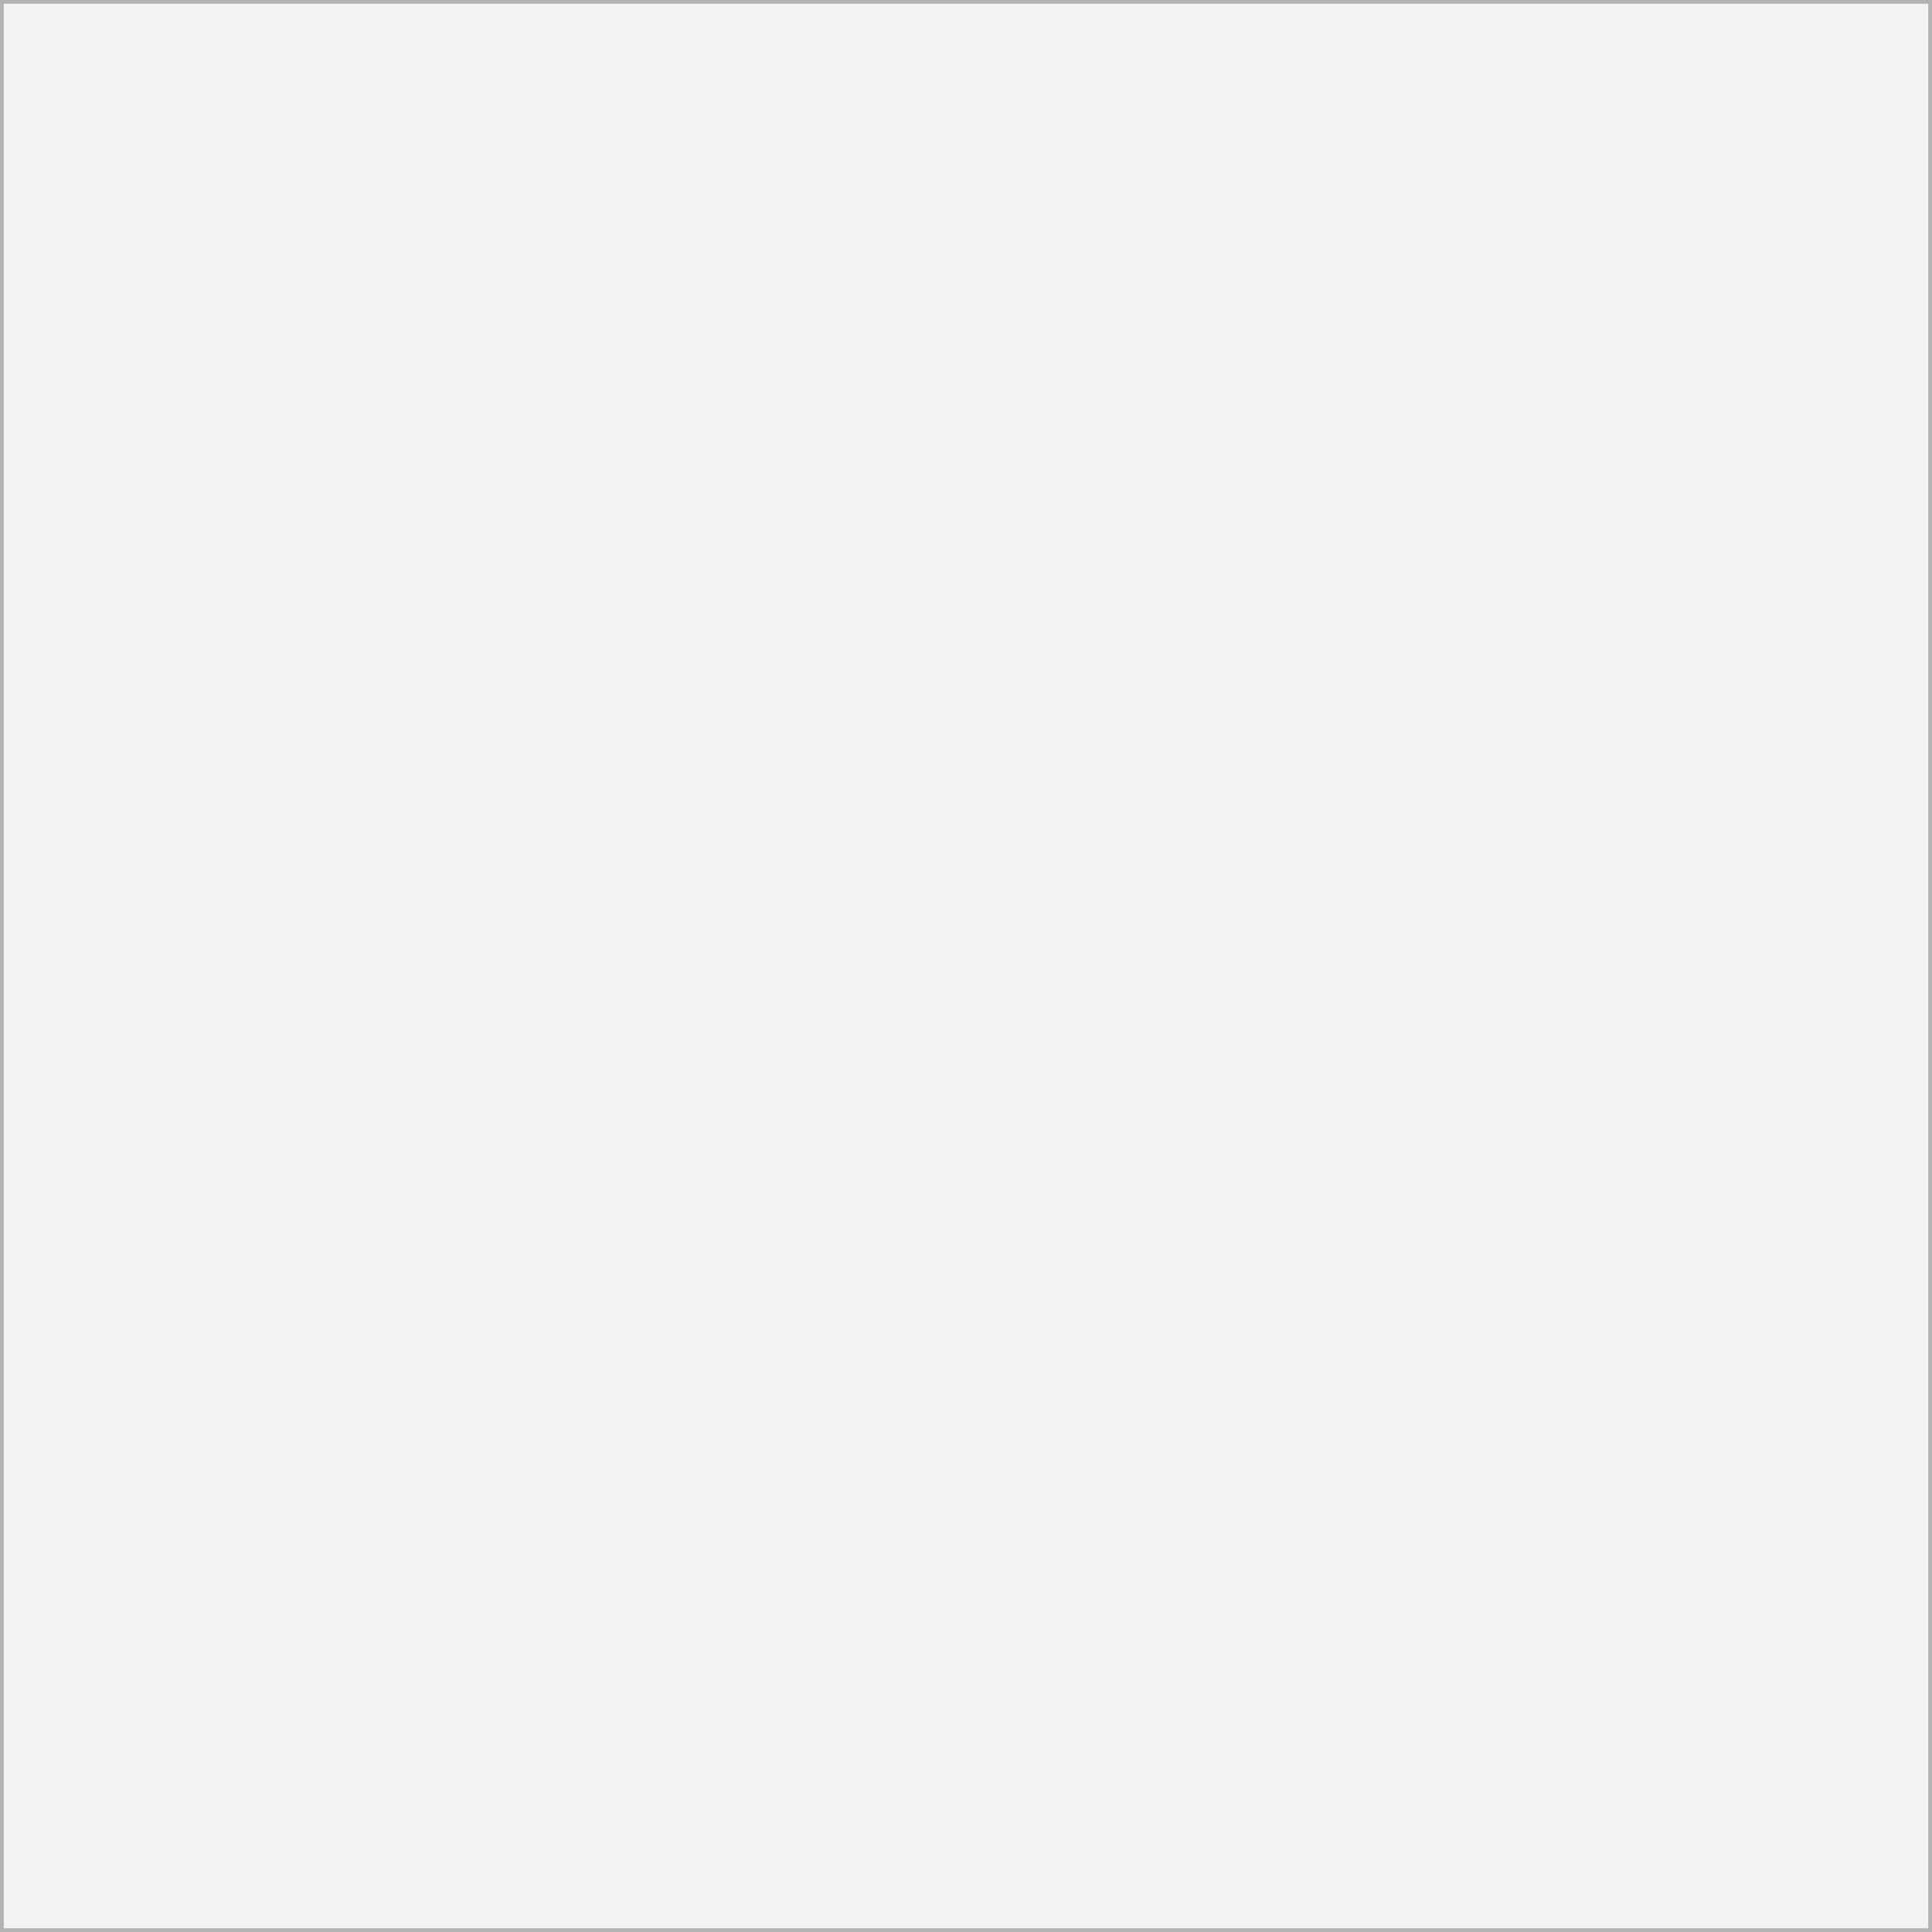
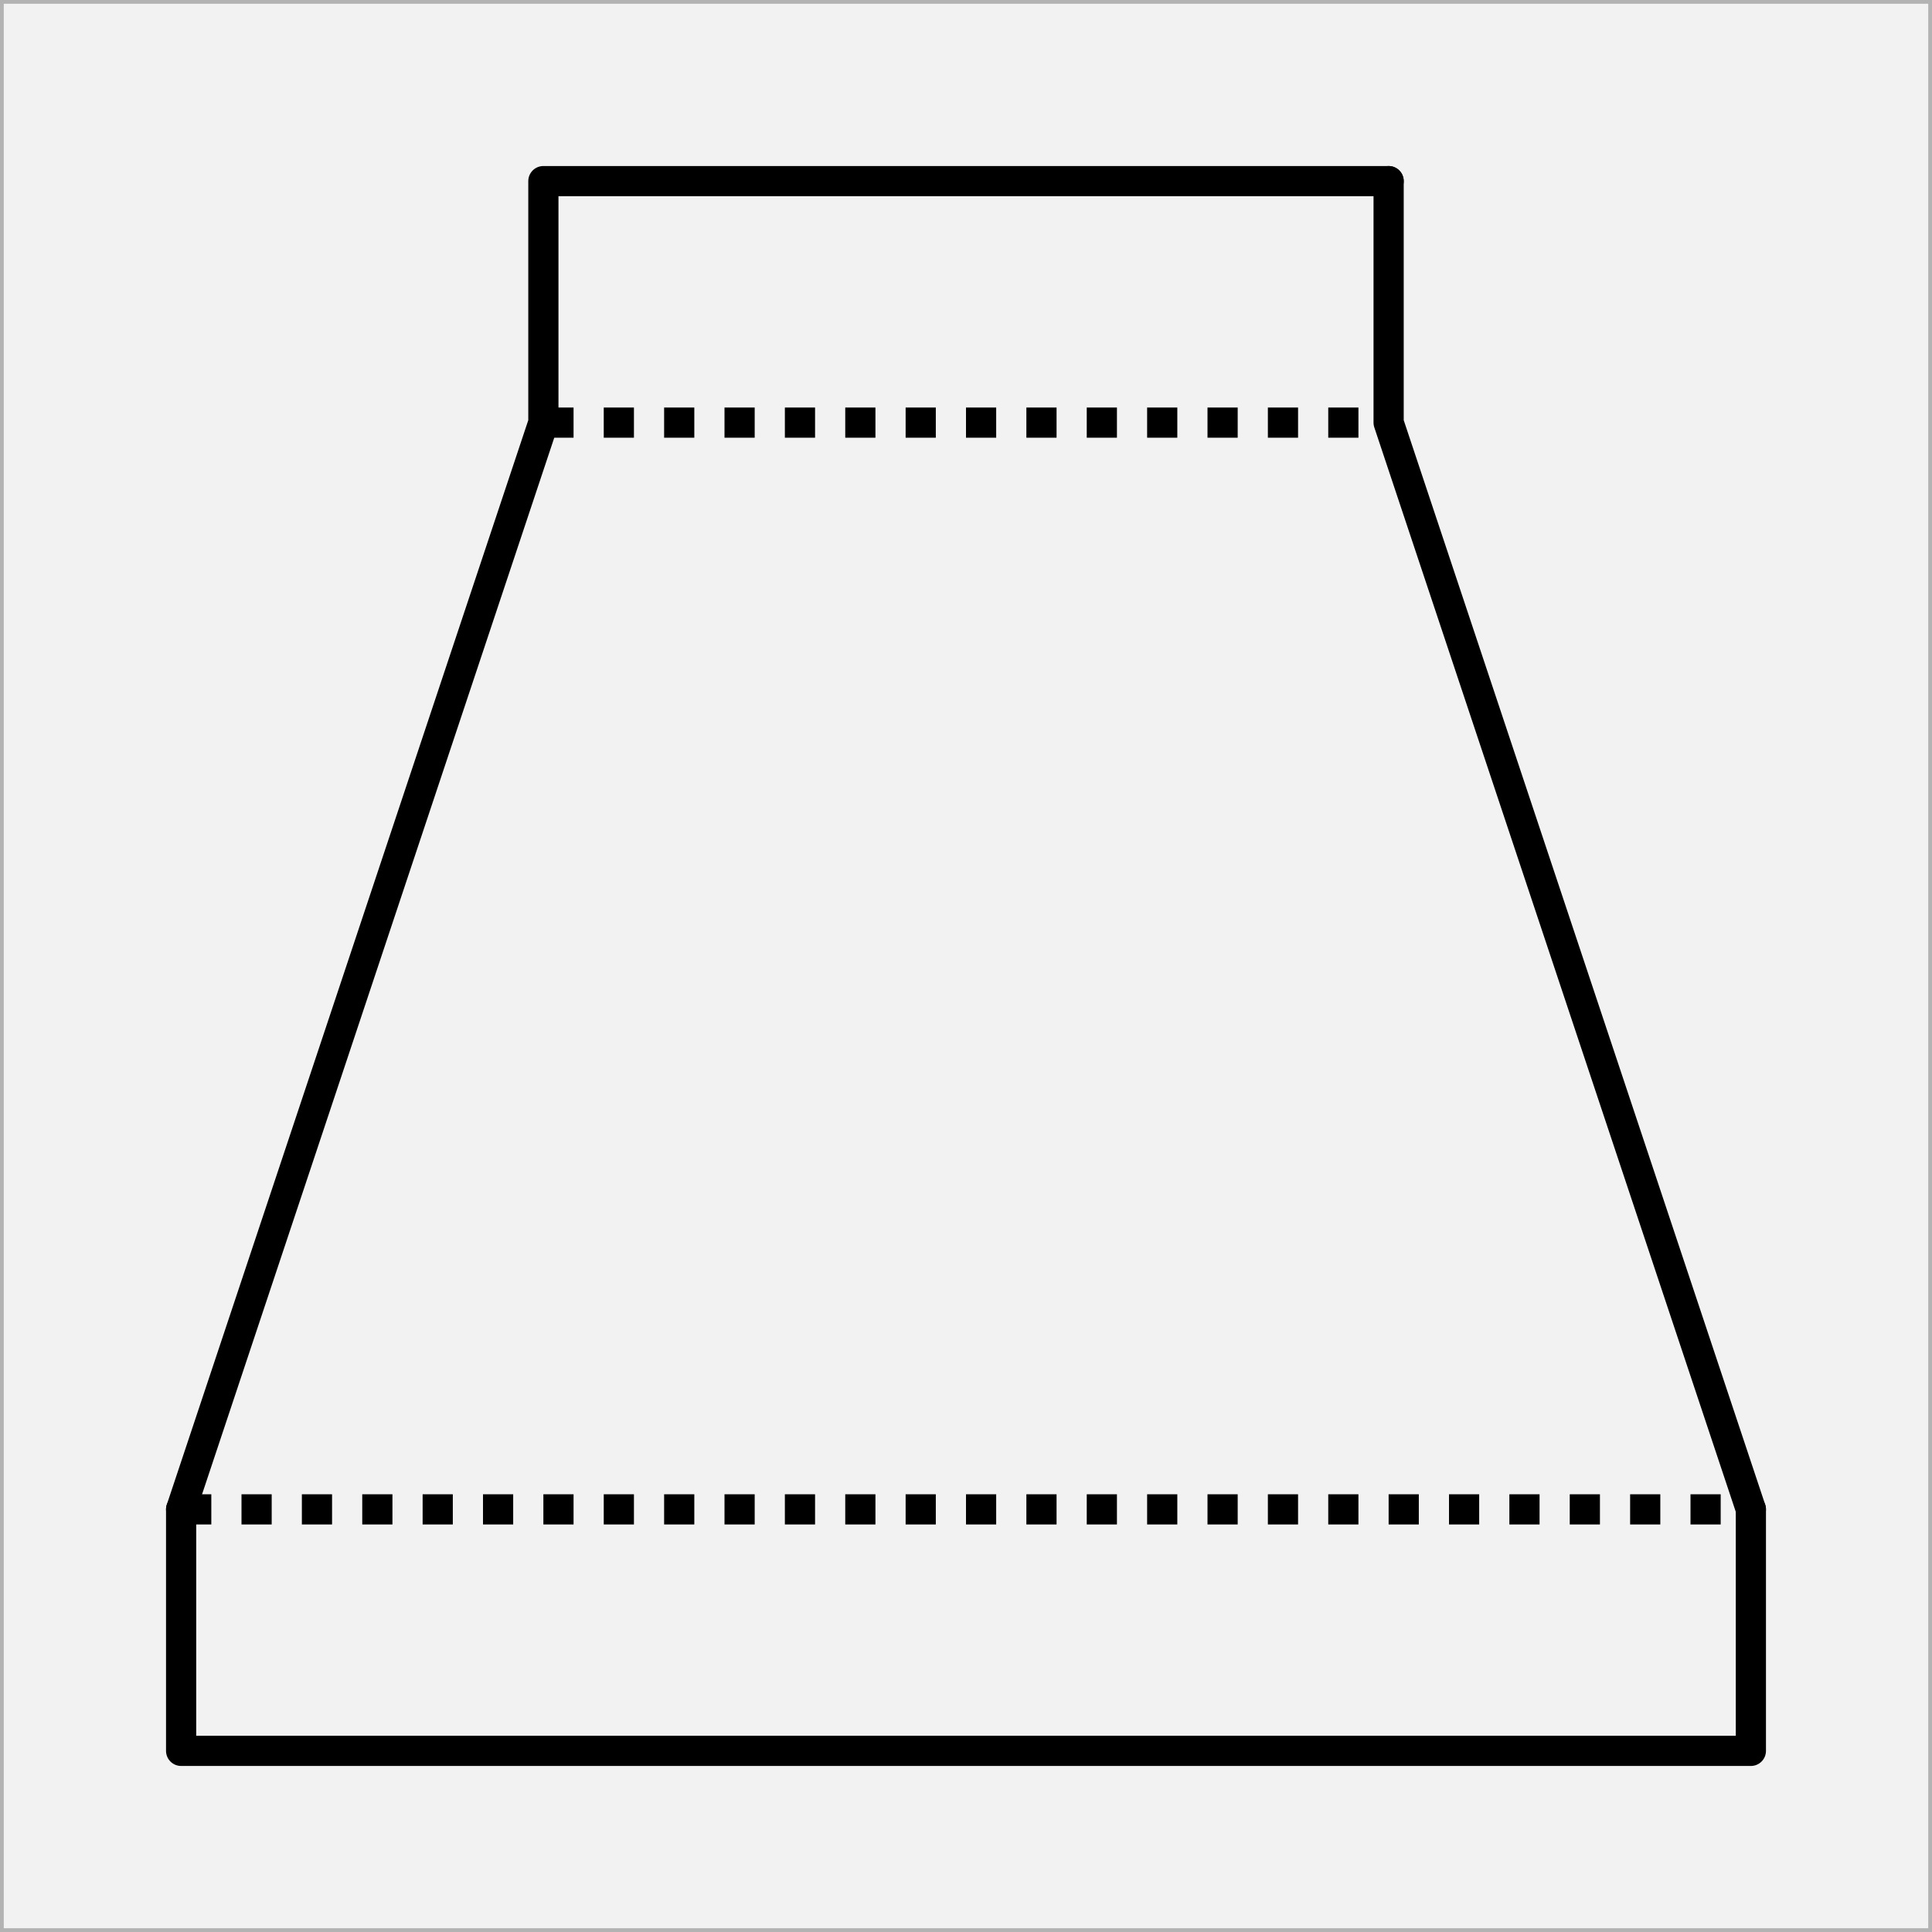
<svg xmlns="http://www.w3.org/2000/svg" width="64" height="64" id="svg2" version="1.1">
  <defs id="defs4" />
  <g id="layer2" style="display:inline">
    <rect style="fill:#f2f2f2;fill-opacity:1;fill-rule:evenodd;stroke:#b3b3b3;stroke-width:0.25;stroke-linecap:square;stroke-linejoin:miter;stroke-miterlimit:0;stroke-opacity:1;stroke-dasharray:none" id="rect3767" width="64" height="64" x="0" y="0" rx="0" />
  </g>
-   <g id="layer1" transform="translate(0,-988.3622)" />
+   <g id="layer1" transform="translate(0,-988.3622)">
+     <path style="fill:none;fill-rule:evenodd;stroke:#000000;stroke-width:1px;stroke-linecap:round;stroke-linejoin:round;stroke-opacity:1" d="m 6,1038.362 0,8 52,0 0,-8" id="path4142" />
+     <path style="fill:none;fill-rule:evenodd;stroke:#000000;stroke-width:1px;stroke-linecap:round;stroke-linejoin:round;stroke-opacity:1" d="m 46,994.362 0,8 12,36" id="path4144" />
+     <path style="fill:none;fill-rule:evenodd;stroke:#000000;stroke-width:1;stroke-linecap:round;stroke-linejoin:round;stroke-opacity:1;stroke-miterlimit:4;stroke-dasharray:none;stroke-dashoffset:0" d="m 6,1038.362 12,-36 0,-8 28,0" id="path4146" />
+     <path style="fill:none;fill-rule:evenodd;stroke:#000000;stroke-width:1;stroke-linecap:butt;stroke-linejoin:miter;stroke-opacity:1;stroke-miterlimit:4;stroke-dasharray:1,1;stroke-dashoffset:0" d="m 18,1002.362 28,0" id="path4148" />
+     <path style="fill:none;fill-rule:evenodd;stroke:#000000;stroke-width:1;stroke-linecap:butt;stroke-linejoin:miter;stroke-opacity:1;stroke-miterlimit:4;stroke-dasharray:1,1;stroke-dashoffset:0" d="m 6,1038.362 52,0" id="path4150" />
+   </g>
</svg>
